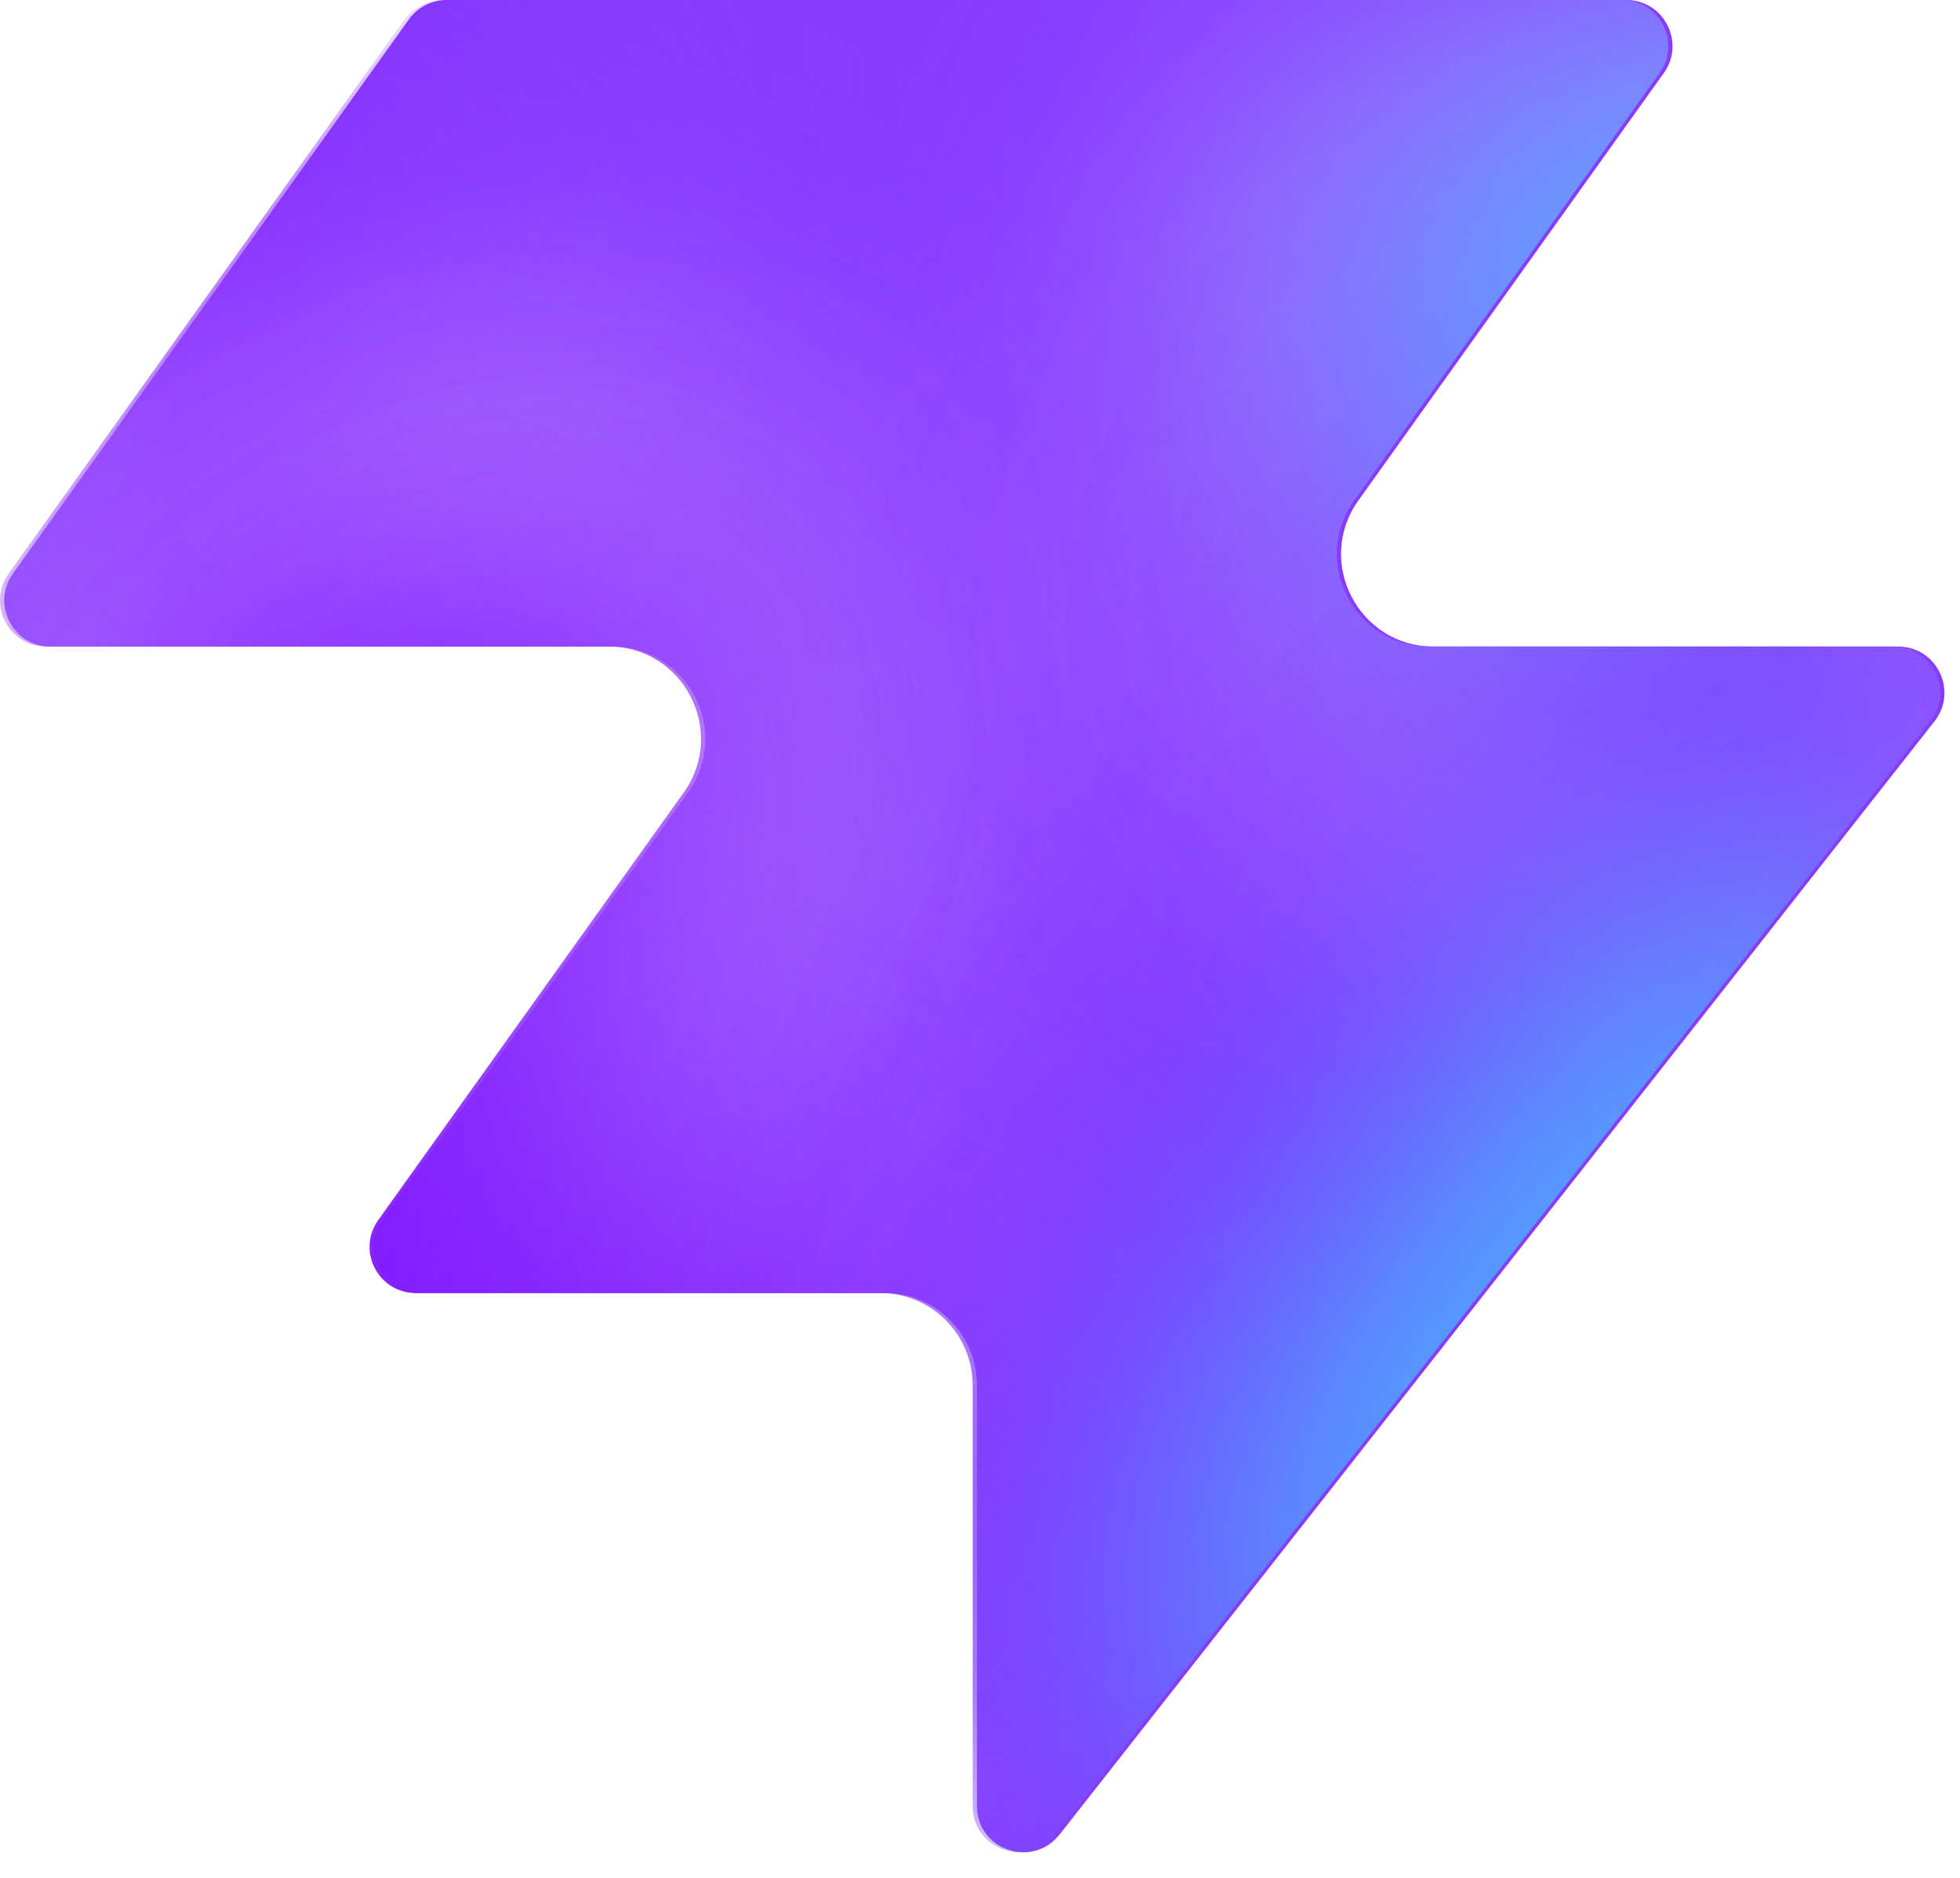
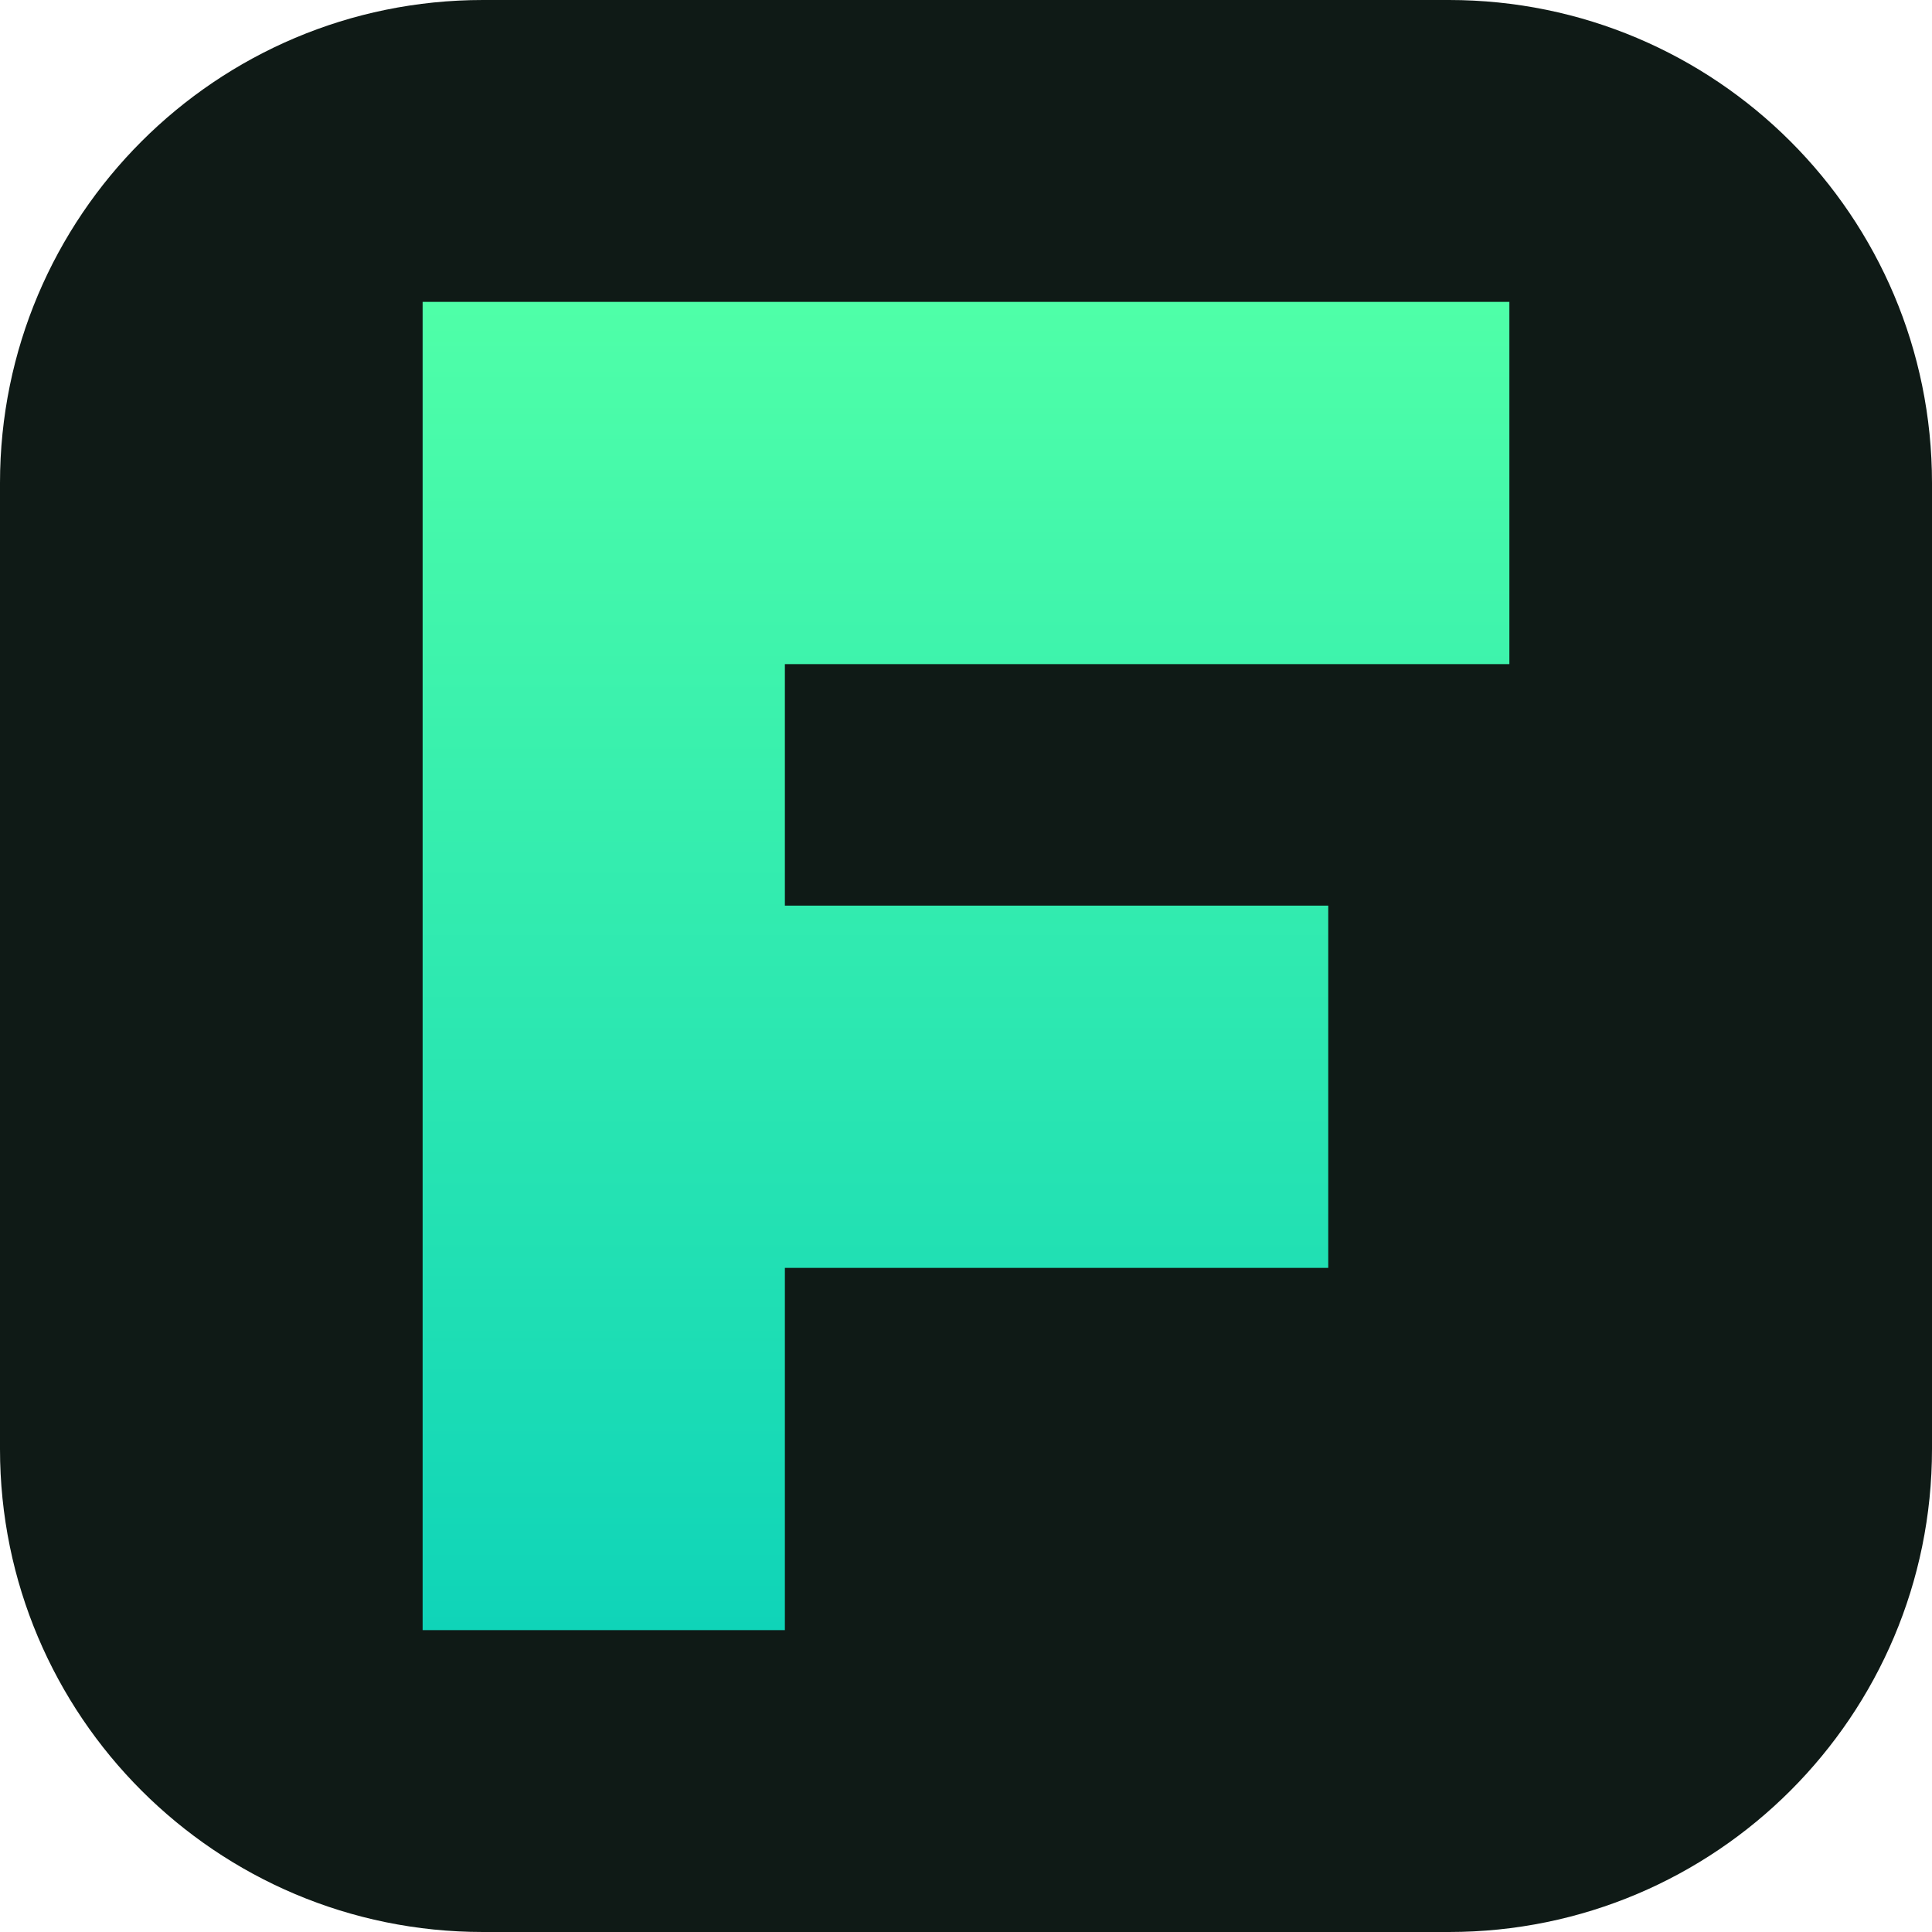
- <svg xmlns="http://www.w3.org/2000/svg" width="48" height="46" fill="none" viewBox="0 0 48 46">
-   <path fill="#863bff" d="M25.946 44.938c-.664.845-2.021.375-2.021-.698V33.937a2.26 2.26 0 0 0-2.262-2.262H10.287c-.92 0-1.456-1.04-.92-1.788l7.48-10.471c1.07-1.497 0-3.578-1.842-3.578H1.237c-.92 0-1.456-1.04-.92-1.788L10.013.474c.214-.297.556-.474.92-.474h28.894c.92 0 1.456 1.04.92 1.788l-7.48 10.471c-1.07 1.498 0 3.579 1.842 3.579h11.377c.943 0 1.473 1.088.89 1.83L25.947 44.94z" style="fill:#863bff;fill:color(display-p3 .525 .23 1);fill-opacity:1" />
-   <mask id="a" width="48" height="46" x="0" y="0" maskUnits="userSpaceOnUse" style="mask-type:alpha">
-     <path fill="#000" d="M25.842 44.938c-.664.844-2.021.375-2.021-.698V33.937a2.26 2.26 0 0 0-2.262-2.262H10.183c-.92 0-1.456-1.04-.92-1.788l7.48-10.471c1.07-1.498 0-3.579-1.842-3.579H1.133c-.92 0-1.456-1.04-.92-1.787L9.91.473c.214-.297.556-.474.92-.474h28.894c.92 0 1.456 1.04.92 1.788l-7.48 10.471c-1.07 1.498 0 3.578 1.842 3.578h11.377c.943 0 1.473 1.088.89 1.832L25.843 44.94z" style="fill:#000;fill-opacity:1" />
-   </mask>
-   <g mask="url(#a)">
-     <g filter="url(#b)">
-       <ellipse cx="5.508" cy="14.704" fill="#ede6ff" rx="5.508" ry="14.704" style="fill:#ede6ff;fill:color(display-p3 .927 .903 1);fill-opacity:1" transform="matrix(.00324 1 1 -.00324 -4.47 31.516)" />
-     </g>
-     <g filter="url(#c)">
-       <ellipse cx="10.399" cy="29.851" fill="#ede6ff" rx="10.399" ry="29.851" style="fill:#ede6ff;fill:color(display-p3 .927 .903 1);fill-opacity:1" transform="matrix(.00324 1 1 -.00324 -39.328 7.883)" />
-     </g>
-     <g filter="url(#d)">
-       <ellipse cx="5.508" cy="30.487" fill="#7e14ff" rx="5.508" ry="30.487" style="fill:#7e14ff;fill:color(display-p3 .492 .077 1);fill-opacity:1" transform="rotate(89.814 -25.913 -14.639)scale(1 -1)" />
-     </g>
-     <g filter="url(#e)">
-       <ellipse cx="5.508" cy="30.599" fill="#7e14ff" rx="5.508" ry="30.599" style="fill:#7e14ff;fill:color(display-p3 .492 .077 1);fill-opacity:1" transform="rotate(89.814 -32.644 -3.334)scale(1 -1)" />
-     </g>
-     <g filter="url(#f)">
-       <ellipse cx="5.508" cy="30.599" fill="#7e14ff" rx="5.508" ry="30.599" style="fill:#7e14ff;fill:color(display-p3 .492 .077 1);fill-opacity:1" transform="matrix(.00324 1 1 -.00324 -34.34 30.47)" />
-     </g>
-     <g filter="url(#g)">
-       <ellipse cx="14.072" cy="22.078" fill="#ede6ff" rx="14.072" ry="22.078" style="fill:#ede6ff;fill:color(display-p3 .927 .903 1);fill-opacity:1" transform="rotate(93.35 24.506 48.493)scale(-1 1)" />
-     </g>
-     <g filter="url(#h)">
-       <ellipse cx="3.47" cy="21.501" fill="#7e14ff" rx="3.47" ry="21.501" style="fill:#7e14ff;fill:color(display-p3 .492 .077 1);fill-opacity:1" transform="rotate(89.009 28.708 47.59)scale(-1 1)" />
-     </g>
-     <g filter="url(#i)">
-       <ellipse cx="3.47" cy="21.501" fill="#7e14ff" rx="3.47" ry="21.501" style="fill:#7e14ff;fill:color(display-p3 .492 .077 1);fill-opacity:1" transform="rotate(89.009 28.708 47.59)scale(-1 1)" />
-     </g>
-     <g filter="url(#j)">
-       <ellipse cx=".387" cy="8.972" fill="#7e14ff" rx="4.407" ry="29.108" style="fill:#7e14ff;fill:color(display-p3 .492 .077 1);fill-opacity:1" transform="rotate(39.51 .387 8.972)" />
-     </g>
-     <g filter="url(#k)">
-       <ellipse cx="47.523" cy="-6.092" fill="#7e14ff" rx="4.407" ry="29.108" style="fill:#7e14ff;fill:color(display-p3 .492 .077 1);fill-opacity:1" transform="rotate(37.892 47.523 -6.092)" />
-     </g>
-     <g filter="url(#l)">
-       <ellipse cx="41.412" cy="6.333" fill="#47bfff" rx="5.971" ry="9.665" style="fill:#47bfff;fill:color(display-p3 .28 .748 1);fill-opacity:1" transform="rotate(37.892 41.412 6.333)" />
-     </g>
-     <g filter="url(#m)">
-       <ellipse cx="-1.879" cy="38.332" fill="#7e14ff" rx="4.407" ry="29.108" style="fill:#7e14ff;fill:color(display-p3 .492 .077 1);fill-opacity:1" transform="rotate(37.892 -1.88 38.332)" />
-     </g>
-     <g filter="url(#n)">
-       <ellipse cx="-1.879" cy="38.332" fill="#7e14ff" rx="4.407" ry="29.108" style="fill:#7e14ff;fill:color(display-p3 .492 .077 1);fill-opacity:1" transform="rotate(37.892 -1.88 38.332)" />
-     </g>
-     <g filter="url(#o)">
-       <ellipse cx="35.651" cy="29.907" fill="#7e14ff" rx="4.407" ry="29.108" style="fill:#7e14ff;fill:color(display-p3 .492 .077 1);fill-opacity:1" transform="rotate(37.892 35.651 29.907)" />
-     </g>
-     <g filter="url(#p)">
-       <ellipse cx="38.418" cy="32.4" fill="#47bfff" rx="5.971" ry="15.297" style="fill:#47bfff;fill:color(display-p3 .28 .748 1);fill-opacity:1" transform="rotate(37.892 38.418 32.4)" />
-     </g>
-   </g>
+ <svg xmlns="http://www.w3.org/2000/svg" viewBox="0 0 32 32" width="32" height="32" fill="none">
  <defs>
-     <filter id="b" width="60.045" height="41.654" x="-19.77" y="16.149" color-interpolation-filters="sRGB" filterUnits="userSpaceOnUse">
-       <feFlood flood-opacity="0" result="BackgroundImageFix" />
-       <feBlend in="SourceGraphic" in2="BackgroundImageFix" result="shape" />
-       <feGaussianBlur result="effect1_foregroundBlur_2002_17158" stdDeviation="7.659" />
-     </filter>
-     <filter id="c" width="90.34" height="51.437" x="-54.613" y="-7.533" color-interpolation-filters="sRGB" filterUnits="userSpaceOnUse">
-       <feFlood flood-opacity="0" result="BackgroundImageFix" />
-       <feBlend in="SourceGraphic" in2="BackgroundImageFix" result="shape" />
-       <feGaussianBlur result="effect1_foregroundBlur_2002_17158" stdDeviation="7.659" />
-     </filter>
-     <filter id="d" width="79.355" height="29.4" x="-49.64" y="2.03" color-interpolation-filters="sRGB" filterUnits="userSpaceOnUse">
-       <feFlood flood-opacity="0" result="BackgroundImageFix" />
-       <feBlend in="SourceGraphic" in2="BackgroundImageFix" result="shape" />
-       <feGaussianBlur result="effect1_foregroundBlur_2002_17158" stdDeviation="4.596" />
-     </filter>
-     <filter id="e" width="79.579" height="29.4" x="-45.045" y="20.029" color-interpolation-filters="sRGB" filterUnits="userSpaceOnUse">
-       <feFlood flood-opacity="0" result="BackgroundImageFix" />
-       <feBlend in="SourceGraphic" in2="BackgroundImageFix" result="shape" />
-       <feGaussianBlur result="effect1_foregroundBlur_2002_17158" stdDeviation="4.596" />
-     </filter>
-     <filter id="f" width="79.579" height="29.4" x="-43.513" y="21.178" color-interpolation-filters="sRGB" filterUnits="userSpaceOnUse">
-       <feFlood flood-opacity="0" result="BackgroundImageFix" />
-       <feBlend in="SourceGraphic" in2="BackgroundImageFix" result="shape" />
-       <feGaussianBlur result="effect1_foregroundBlur_2002_17158" stdDeviation="4.596" />
-     </filter>
-     <filter id="g" width="74.749" height="58.852" x="15.756" y="-17.901" color-interpolation-filters="sRGB" filterUnits="userSpaceOnUse">
-       <feFlood flood-opacity="0" result="BackgroundImageFix" />
-       <feBlend in="SourceGraphic" in2="BackgroundImageFix" result="shape" />
-       <feGaussianBlur result="effect1_foregroundBlur_2002_17158" stdDeviation="7.659" />
-     </filter>
-     <filter id="h" width="61.377" height="25.362" x="23.548" y="2.284" color-interpolation-filters="sRGB" filterUnits="userSpaceOnUse">
-       <feFlood flood-opacity="0" result="BackgroundImageFix" />
-       <feBlend in="SourceGraphic" in2="BackgroundImageFix" result="shape" />
-       <feGaussianBlur result="effect1_foregroundBlur_2002_17158" stdDeviation="4.596" />
-     </filter>
-     <filter id="i" width="61.377" height="25.362" x="23.548" y="2.284" color-interpolation-filters="sRGB" filterUnits="userSpaceOnUse">
-       <feFlood flood-opacity="0" result="BackgroundImageFix" />
-       <feBlend in="SourceGraphic" in2="BackgroundImageFix" result="shape" />
-       <feGaussianBlur result="effect1_foregroundBlur_2002_17158" stdDeviation="4.596" />
-     </filter>
-     <filter id="j" width="56.045" height="63.649" x="-27.636" y="-22.853" color-interpolation-filters="sRGB" filterUnits="userSpaceOnUse">
-       <feFlood flood-opacity="0" result="BackgroundImageFix" />
-       <feBlend in="SourceGraphic" in2="BackgroundImageFix" result="shape" />
-       <feGaussianBlur result="effect1_foregroundBlur_2002_17158" stdDeviation="4.596" />
-     </filter>
-     <filter id="k" width="54.814" height="64.646" x="20.116" y="-38.415" color-interpolation-filters="sRGB" filterUnits="userSpaceOnUse">
-       <feFlood flood-opacity="0" result="BackgroundImageFix" />
-       <feBlend in="SourceGraphic" in2="BackgroundImageFix" result="shape" />
-       <feGaussianBlur result="effect1_foregroundBlur_2002_17158" stdDeviation="4.596" />
-     </filter>
-     <filter id="l" width="33.541" height="35.313" x="24.641" y="-11.323" color-interpolation-filters="sRGB" filterUnits="userSpaceOnUse">
-       <feFlood flood-opacity="0" result="BackgroundImageFix" />
-       <feBlend in="SourceGraphic" in2="BackgroundImageFix" result="shape" />
-       <feGaussianBlur result="effect1_foregroundBlur_2002_17158" stdDeviation="4.596" />
-     </filter>
-     <filter id="m" width="54.814" height="64.646" x="-29.286" y="6.009" color-interpolation-filters="sRGB" filterUnits="userSpaceOnUse">
-       <feFlood flood-opacity="0" result="BackgroundImageFix" />
-       <feBlend in="SourceGraphic" in2="BackgroundImageFix" result="shape" />
-       <feGaussianBlur result="effect1_foregroundBlur_2002_17158" stdDeviation="4.596" />
-     </filter>
-     <filter id="n" width="54.814" height="64.646" x="-29.286" y="6.009" color-interpolation-filters="sRGB" filterUnits="userSpaceOnUse">
-       <feFlood flood-opacity="0" result="BackgroundImageFix" />
-       <feBlend in="SourceGraphic" in2="BackgroundImageFix" result="shape" />
-       <feGaussianBlur result="effect1_foregroundBlur_2002_17158" stdDeviation="4.596" />
-     </filter>
-     <filter id="o" width="54.814" height="64.646" x="8.244" y="-2.416" color-interpolation-filters="sRGB" filterUnits="userSpaceOnUse">
-       <feFlood flood-opacity="0" result="BackgroundImageFix" />
-       <feBlend in="SourceGraphic" in2="BackgroundImageFix" result="shape" />
-       <feGaussianBlur result="effect1_foregroundBlur_2002_17158" stdDeviation="4.596" />
-     </filter>
-     <filter id="p" width="39.409" height="43.623" x="18.713" y="10.588" color-interpolation-filters="sRGB" filterUnits="userSpaceOnUse">
-       <feFlood flood-opacity="0" result="BackgroundImageFix" />
-       <feBlend in="SourceGraphic" in2="BackgroundImageFix" result="shape" />
-       <feGaussianBlur result="effect1_foregroundBlur_2002_17158" stdDeviation="4.596" />
-     </filter>
+     <linearGradient id="fg" x1="0%" y1="0%" x2="0%" y2="100%">
+       <stop offset="0%" stop-color="#4fffa8" />
+       <stop offset="100%" stop-color="#0fd4b8" />
+     </linearGradient>
  </defs>
+   <rect width="32" height="32" rx="8" fill="#0f1a16" />
+   <path d="M7 5 H25 V11 H13 V15 H22 V21 H13 V27 H7 Z" fill="url(#fg)" />
</svg>
